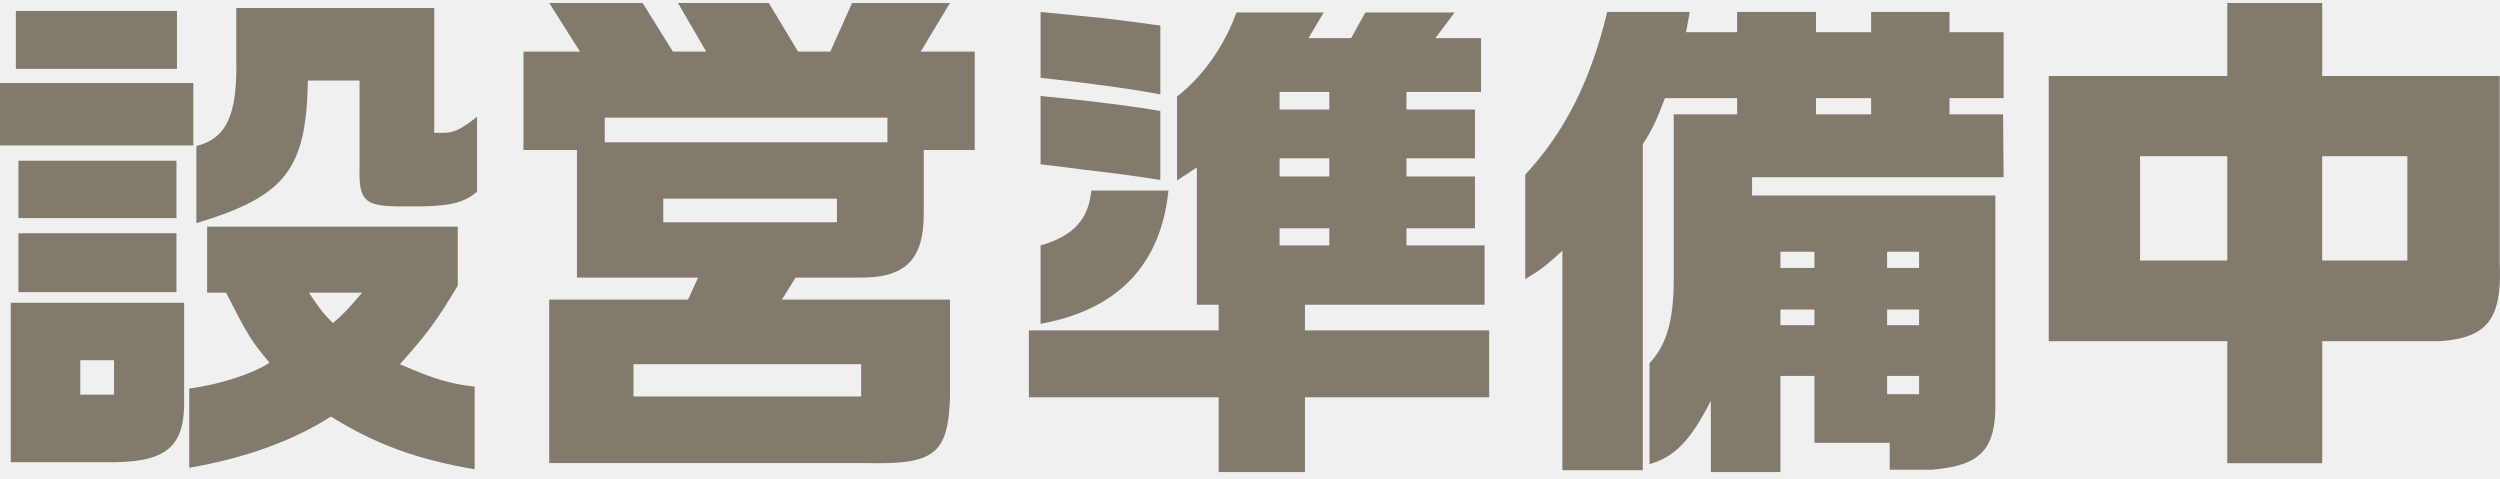
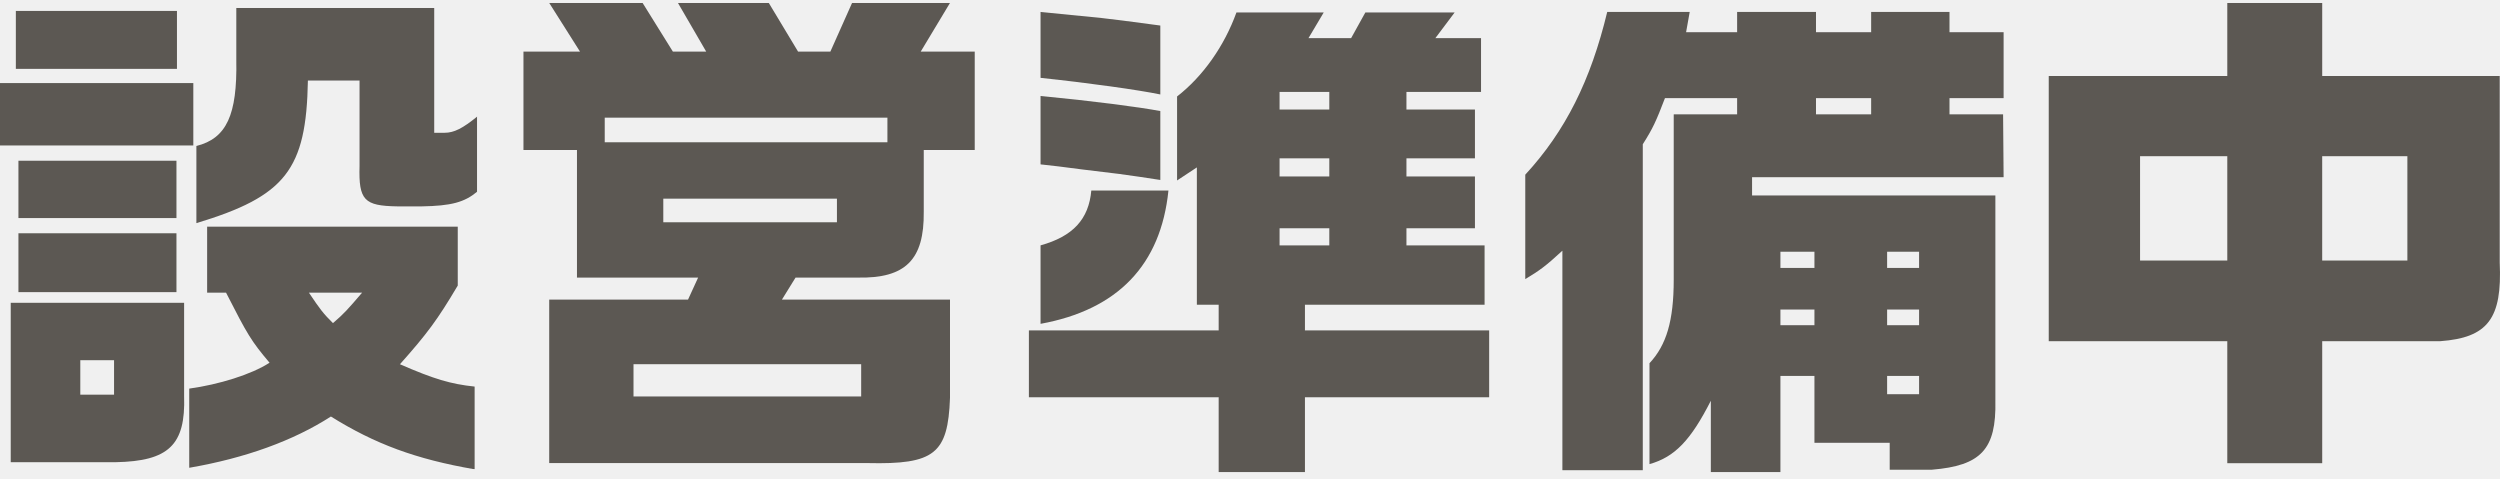
<svg xmlns="http://www.w3.org/2000/svg" xmlns:xlink="http://www.w3.org/1999/xlink" width="277px" height="53px" viewBox="0 0 277 53" version="1.1">
  <defs>
    <filter id="filter-1">
-       <feColorMatrix in="SourceGraphic" type="matrix" values="0 0 0 0 0.223 0 0 0 0 0.195 0 0 0 0 0.154 0 0 0 1 0" />
+       <feColorMatrix in="SourceGraphic" type="matrix" values="0 0 0 0 0.106 0 0 0 0 0.099 0 0 0 0 0.088 0 0 0 1 0" />
    </filter>
    <polygon id="path-2" points="0 0.555 52.873 0.555 52.873 51.676 0 51.676" />
    <polygon id="path-4" points="0 52.324 277 52.324 277 0.324 0 0.324" />
  </defs>
  <g id="Page-1" stroke="none" stroke-width="1" fill="none" fill-rule="evenodd">
    <g id="Artboard" transform="translate(-502, -610)">
      <g filter="url(#filter-1)" id="Group-9">
        <g transform="translate(502, 610)">
          <g id="Group-3" transform="translate(0, 0.323974)">
            <mask id="mask-3" fill="white">
              <use xlink:href="#path-2" />
            </mask>
            <g id="Clip-2" />
            <path d="M34.228,32.104 C35.475,33.96 35.815,34.41 36.892,35.478 C38.138,34.41 38.478,34.016 40.121,32.104 L34.228,32.104 Z M48.111,0.555 L48.111,14.389 L49.246,14.389 C50.323,14.389 51.286,13.882 52.873,12.589 L52.873,20.913 C51.456,22.094 49.983,22.486 46.753,22.543 L44.031,22.543 C40.348,22.486 39.725,21.869 39.838,18.045 L39.838,8.596 L34.115,8.596 C33.945,18.494 31.622,21.42 21.76,24.4 L21.76,15.851 C25.104,15.007 26.294,12.42 26.182,6.347 L26.182,0.555 L48.111,0.555 Z M20.967,42.734 C24.254,42.283 27.88,41.16 29.865,39.865 C27.825,37.447 27.428,36.772 25.047,32.104 L22.95,32.104 L22.95,24.794 L50.719,24.794 L50.719,31.317 C48.453,35.141 47.318,36.659 44.315,40.033 C48.055,41.666 49.926,42.228 52.589,42.509 L52.589,51.676 C46.071,50.551 41.538,48.864 36.665,45.827 C32.472,48.526 27.145,50.438 20.967,51.507 L20.967,42.734 Z M8.897,43.407 L12.637,43.407 L12.637,39.583 L8.897,39.583 L8.897,43.407 Z M2.041,32.048 L19.552,32.048 L19.552,25.525 L2.041,25.525 L2.041,32.048 Z M2.041,23.838 L19.552,23.838 L19.552,17.483 L2.041,17.483 L2.041,23.838 Z M1.756,7.303 L19.607,7.303 L19.607,0.891 L1.756,0.891 L1.756,7.303 Z M20.4,33.229 L20.4,43.576 C20.572,48.976 18.7,50.776 12.807,50.888 L1.189,50.888 L1.189,33.229 L20.4,33.229 Z M-0.001,15.794 L21.42,15.794 L21.42,8.878 L-0.001,8.878 L-0.001,15.794 Z" id="Fill-1" fill="#231916" mask="url(#mask-3)" />
          </g>
          <mask id="mask-5" fill="white">
            <use xlink:href="#path-4" />
          </mask>
          <g id="Clip-5" />
          <path d="M73.493,24.624 L92.732,24.624 L92.732,22.013 L73.493,22.013 L73.493,24.624 Z M70.193,43.927 L95.417,43.927 L95.417,40.35 L70.193,40.35 L70.193,43.927 Z M67.004,15.766 L98.325,15.766 L98.325,13.041 L67.004,13.041 L67.004,15.766 Z M64.264,5.717 L60.852,0.324 L71.2,0.324 L74.555,5.717 L78.246,5.717 L75.115,0.324 L85.181,0.324 L88.426,5.717 L92.005,5.717 L94.41,0.324 L105.26,0.324 L102.016,5.717 L108,5.717 L108,16.618 L102.352,16.618 L102.352,23.489 C102.407,28.769 100.338,30.869 95.025,30.756 L88.147,30.756 L86.637,33.197 L105.26,33.197 L105.26,44.097 C105.036,50.287 103.526,51.479 96.144,51.309 L60.852,51.309 L60.852,33.197 L76.233,33.197 L77.352,30.756 L63.928,30.756 L63.928,16.618 L58,16.618 L58,5.717 L64.264,5.717 Z" id="Fill-4" fill="#231916" mask="url(#mask-5)" />
          <path d="M141.776,27.187 L147.286,27.187 L147.286,25.292 L141.776,25.292 L141.776,27.187 Z M141.776,19.552 L147.286,19.552 L147.286,17.545 L141.776,17.545 L141.776,19.552 Z M141.776,12.138 L147.286,12.138 L147.286,10.187 L141.776,10.187 L141.776,12.138 Z M129.463,21.112 C128.62,29.361 123.841,34.321 115.293,35.881 L115.293,27.187 C118.892,26.184 120.634,24.289 120.916,21.112 L129.463,21.112 Z M128.564,19.94 C126.482,19.607 126.315,19.607 124.008,19.273 C119.904,18.771 119.791,18.771 117.261,18.435 L115.293,18.213 L115.293,10.633 C121.084,11.19 126.201,11.859 128.564,12.305 L128.564,19.94 Z M128.564,10.466 C126.146,9.964 120.578,9.184 115.293,8.626 L115.293,1.324 C118.723,1.66 120.972,1.883 122.042,1.994 C123.054,2.106 124.853,2.327 128.564,2.829 L128.564,10.466 Z M135.029,36.606 L135.029,33.763 L132.612,33.763 L132.612,18.548 L130.419,19.996 L130.419,10.689 C133.286,8.459 135.648,5.115 136.997,1.381 L146.669,1.381 L144.981,4.224 L149.705,4.224 L151.28,1.381 L161.175,1.381 L159.039,4.224 L164.099,4.224 L164.099,10.187 L155.834,10.187 L155.834,12.138 L163.424,12.138 L163.424,17.545 L155.834,17.545 L155.834,19.552 L163.424,19.552 L163.424,25.292 L155.834,25.292 L155.834,27.187 L164.492,27.187 L164.492,33.763 L144.588,33.763 L144.588,36.606 L165,36.606 L165,44.02 L144.588,44.02 L144.588,52.324 L135.029,52.324 L135.029,44.02 L114,44.02 L114,36.606 L135.029,36.606 Z" id="Fill-6" fill="#231916" mask="url(#mask-5)" />
          <path d="M209.093,43.675 L212.634,43.675 L212.634,41.653 L209.093,41.653 L209.093,43.675 Z M209.093,36.035 L212.634,36.035 L212.634,34.294 L209.093,34.294 L209.093,36.035 Z M209.093,29.688 L212.634,29.688 L212.634,27.891 L209.093,27.891 L209.093,29.688 Z M201.212,12.669 L207.323,12.669 L207.323,10.872 L201.212,10.872 L201.212,12.669 Z M197.27,36.035 L201.04,36.035 L201.04,34.294 L197.27,34.294 L197.27,36.035 Z M197.27,29.688 L201.04,29.688 L201.04,27.891 L197.27,27.891 L197.27,29.688 Z M169,19.354 C173.454,14.523 176.253,8.906 178.08,1.324 L187.219,1.324 L186.819,3.571 L192.473,3.571 L192.473,1.324 L201.212,1.324 L201.212,3.571 L207.323,3.571 L207.323,1.324 L216.004,1.324 L216.004,3.571 L222,3.571 L222,10.872 L216.004,10.872 L216.004,12.669 L221.943,12.669 L222,19.635 L194.129,19.635 L194.129,21.657 L221.088,21.657 L221.088,44.403 C221.2,49.797 219.487,51.594 214.062,52.043 L209.379,52.043 L209.379,49.066 L201.04,49.066 L201.04,41.653 L197.27,41.653 L197.27,52.324 L189.561,52.324 L189.561,44.403 C187.333,48.786 185.563,50.639 182.763,51.425 L182.763,40.247 C184.649,38.225 185.449,35.529 185.449,30.98 L185.449,12.669 L192.473,12.669 L192.473,10.872 L184.478,10.872 C183.507,13.399 183.165,14.186 182.021,15.983 L182.021,52.099 L173.112,52.099 L173.112,27.779 C171.284,29.464 170.599,29.969 169,30.924 L169,19.354 Z" id="Fill-7" fill="#231916" mask="url(#mask-5)" />
          <path d="M257.299,28.868 L266.737,28.868 L266.737,17.304 L257.299,17.304 L257.299,28.868 Z M237.118,28.868 L246.783,28.868 L246.783,17.304 L237.118,17.304 L237.118,28.868 Z M246.783,8.423 L246.783,0.324 L257.301,0.324 L257.301,8.423 L276.968,8.423 L276.968,29.092 C277.253,35.292 275.661,37.414 270.375,37.805 L257.301,37.805 L257.301,51.324 L246.783,51.324 L246.783,37.805 L227,37.805 L227,8.423 L246.783,8.423 Z" id="Fill-8" fill="#231916" mask="url(#mask-5)" />
        </g>
      </g>
    </g>
  </g>
</svg>
